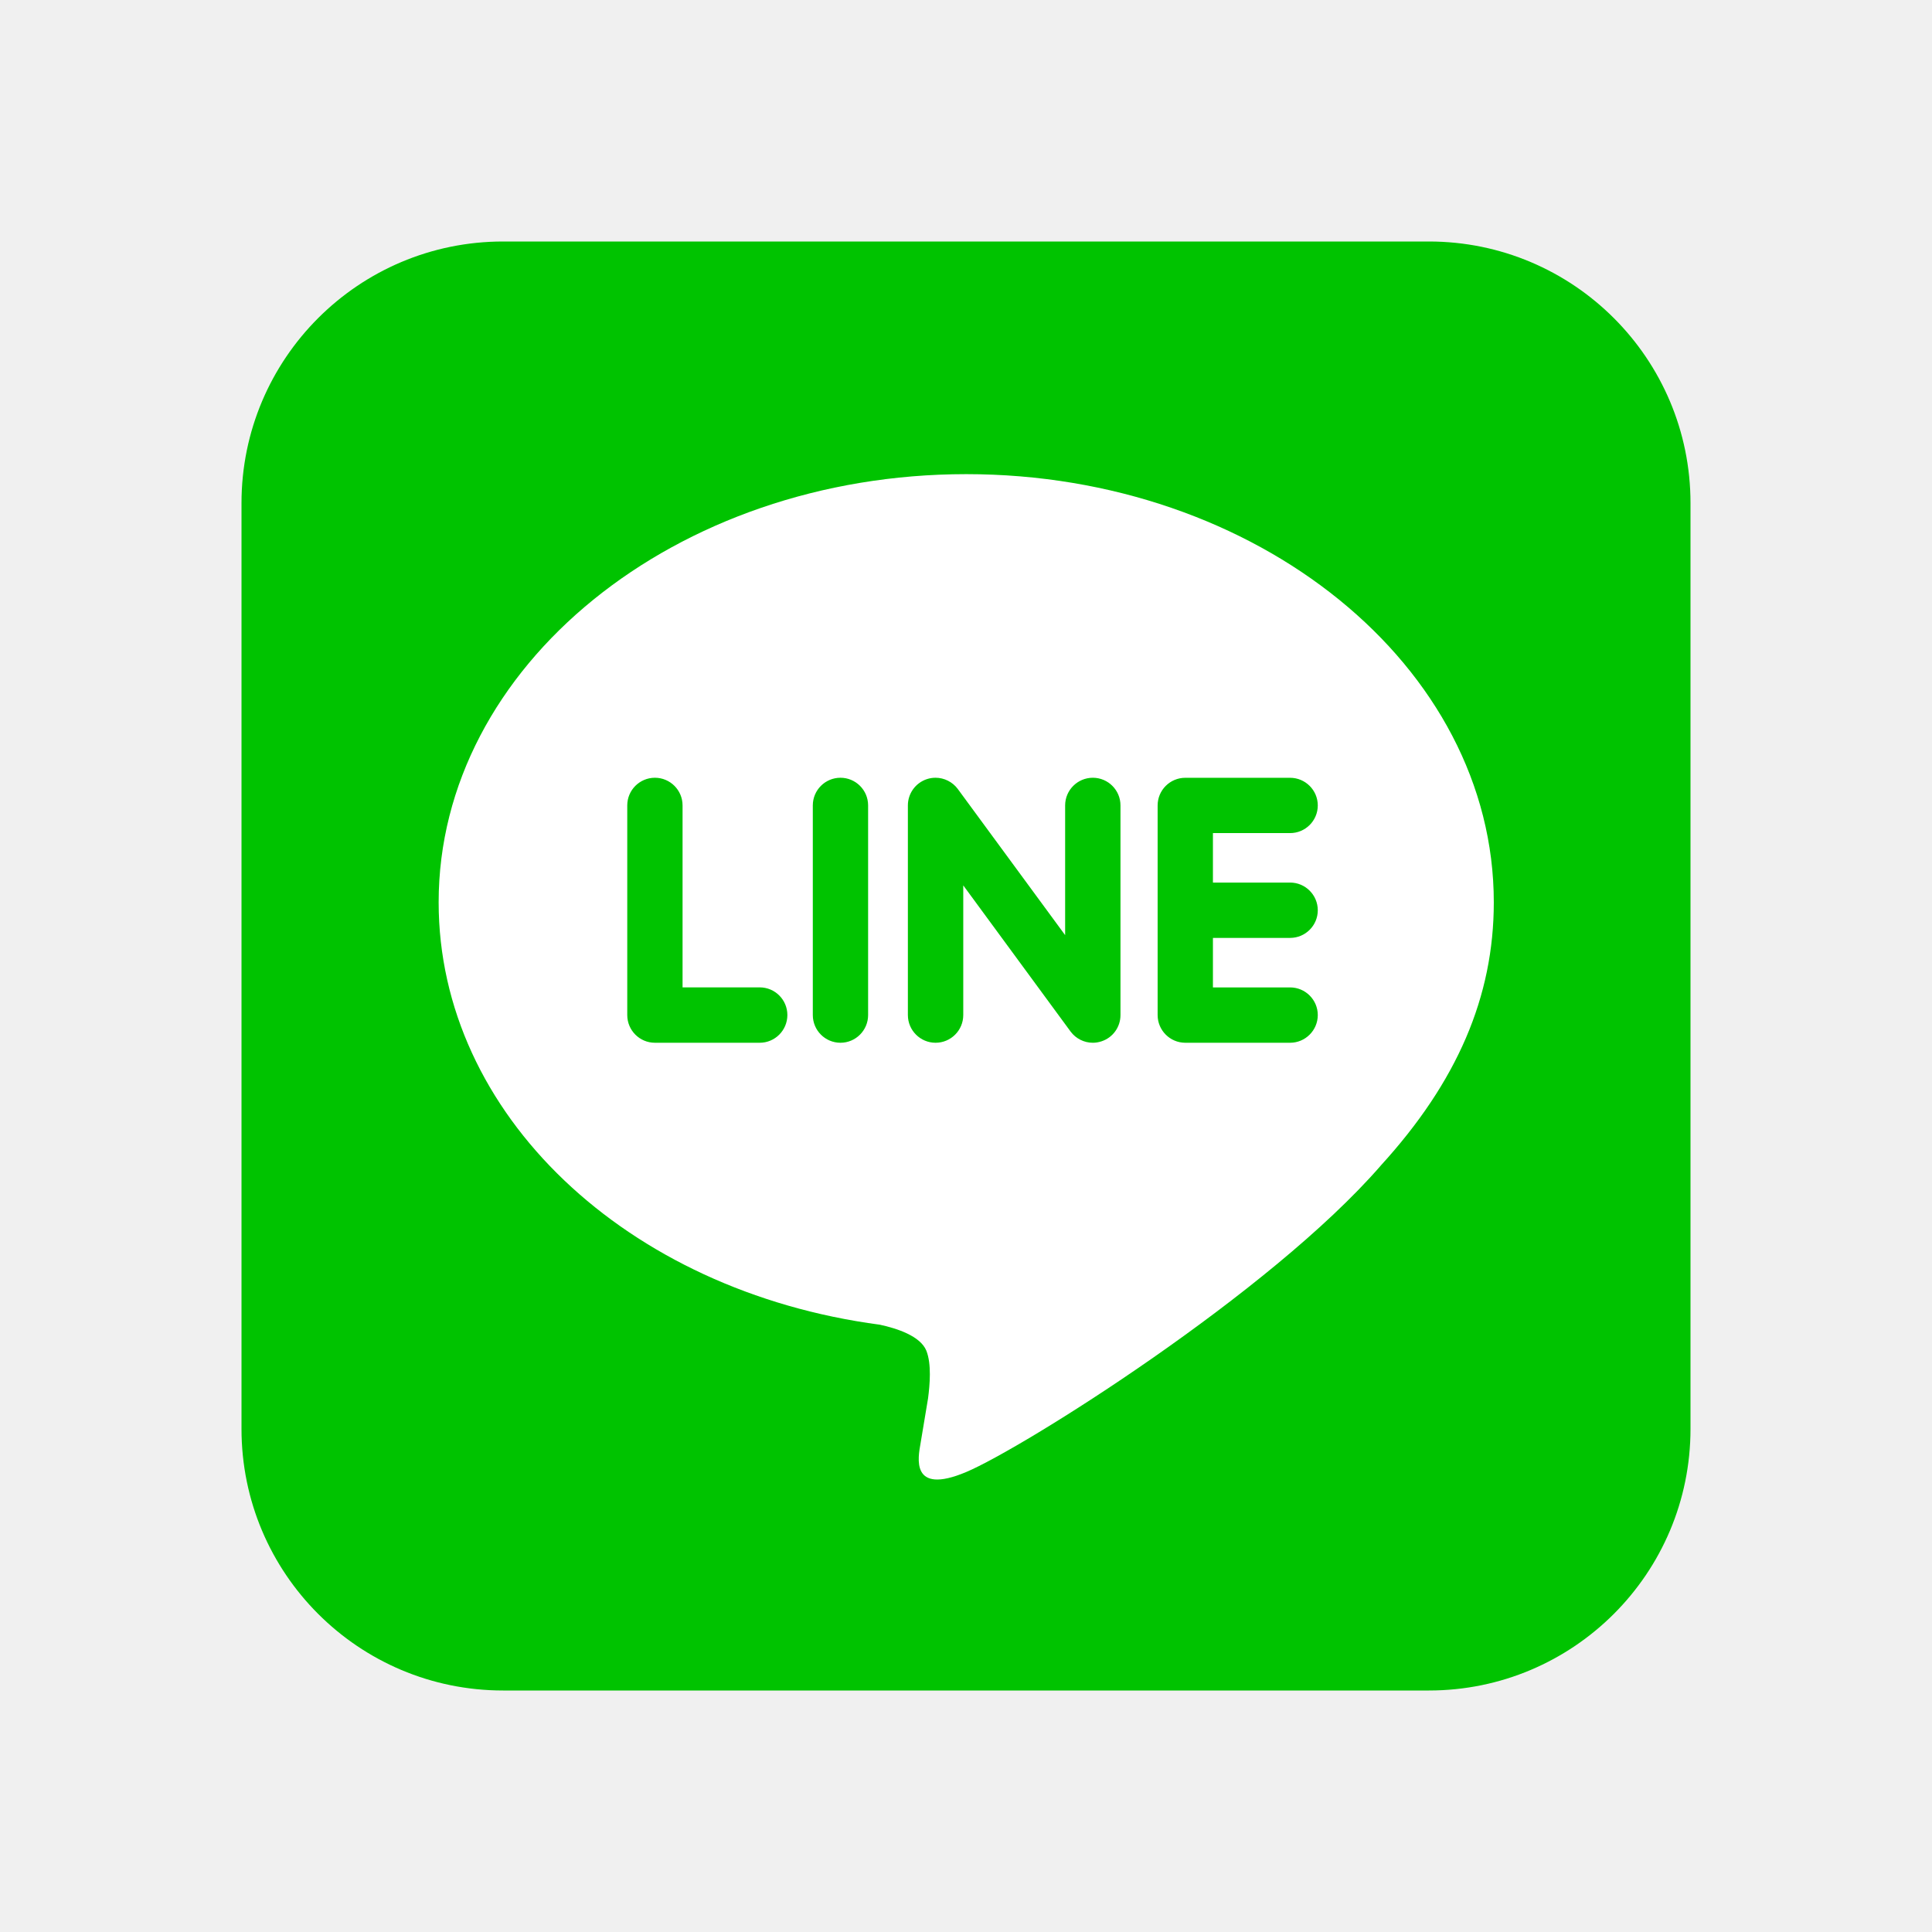
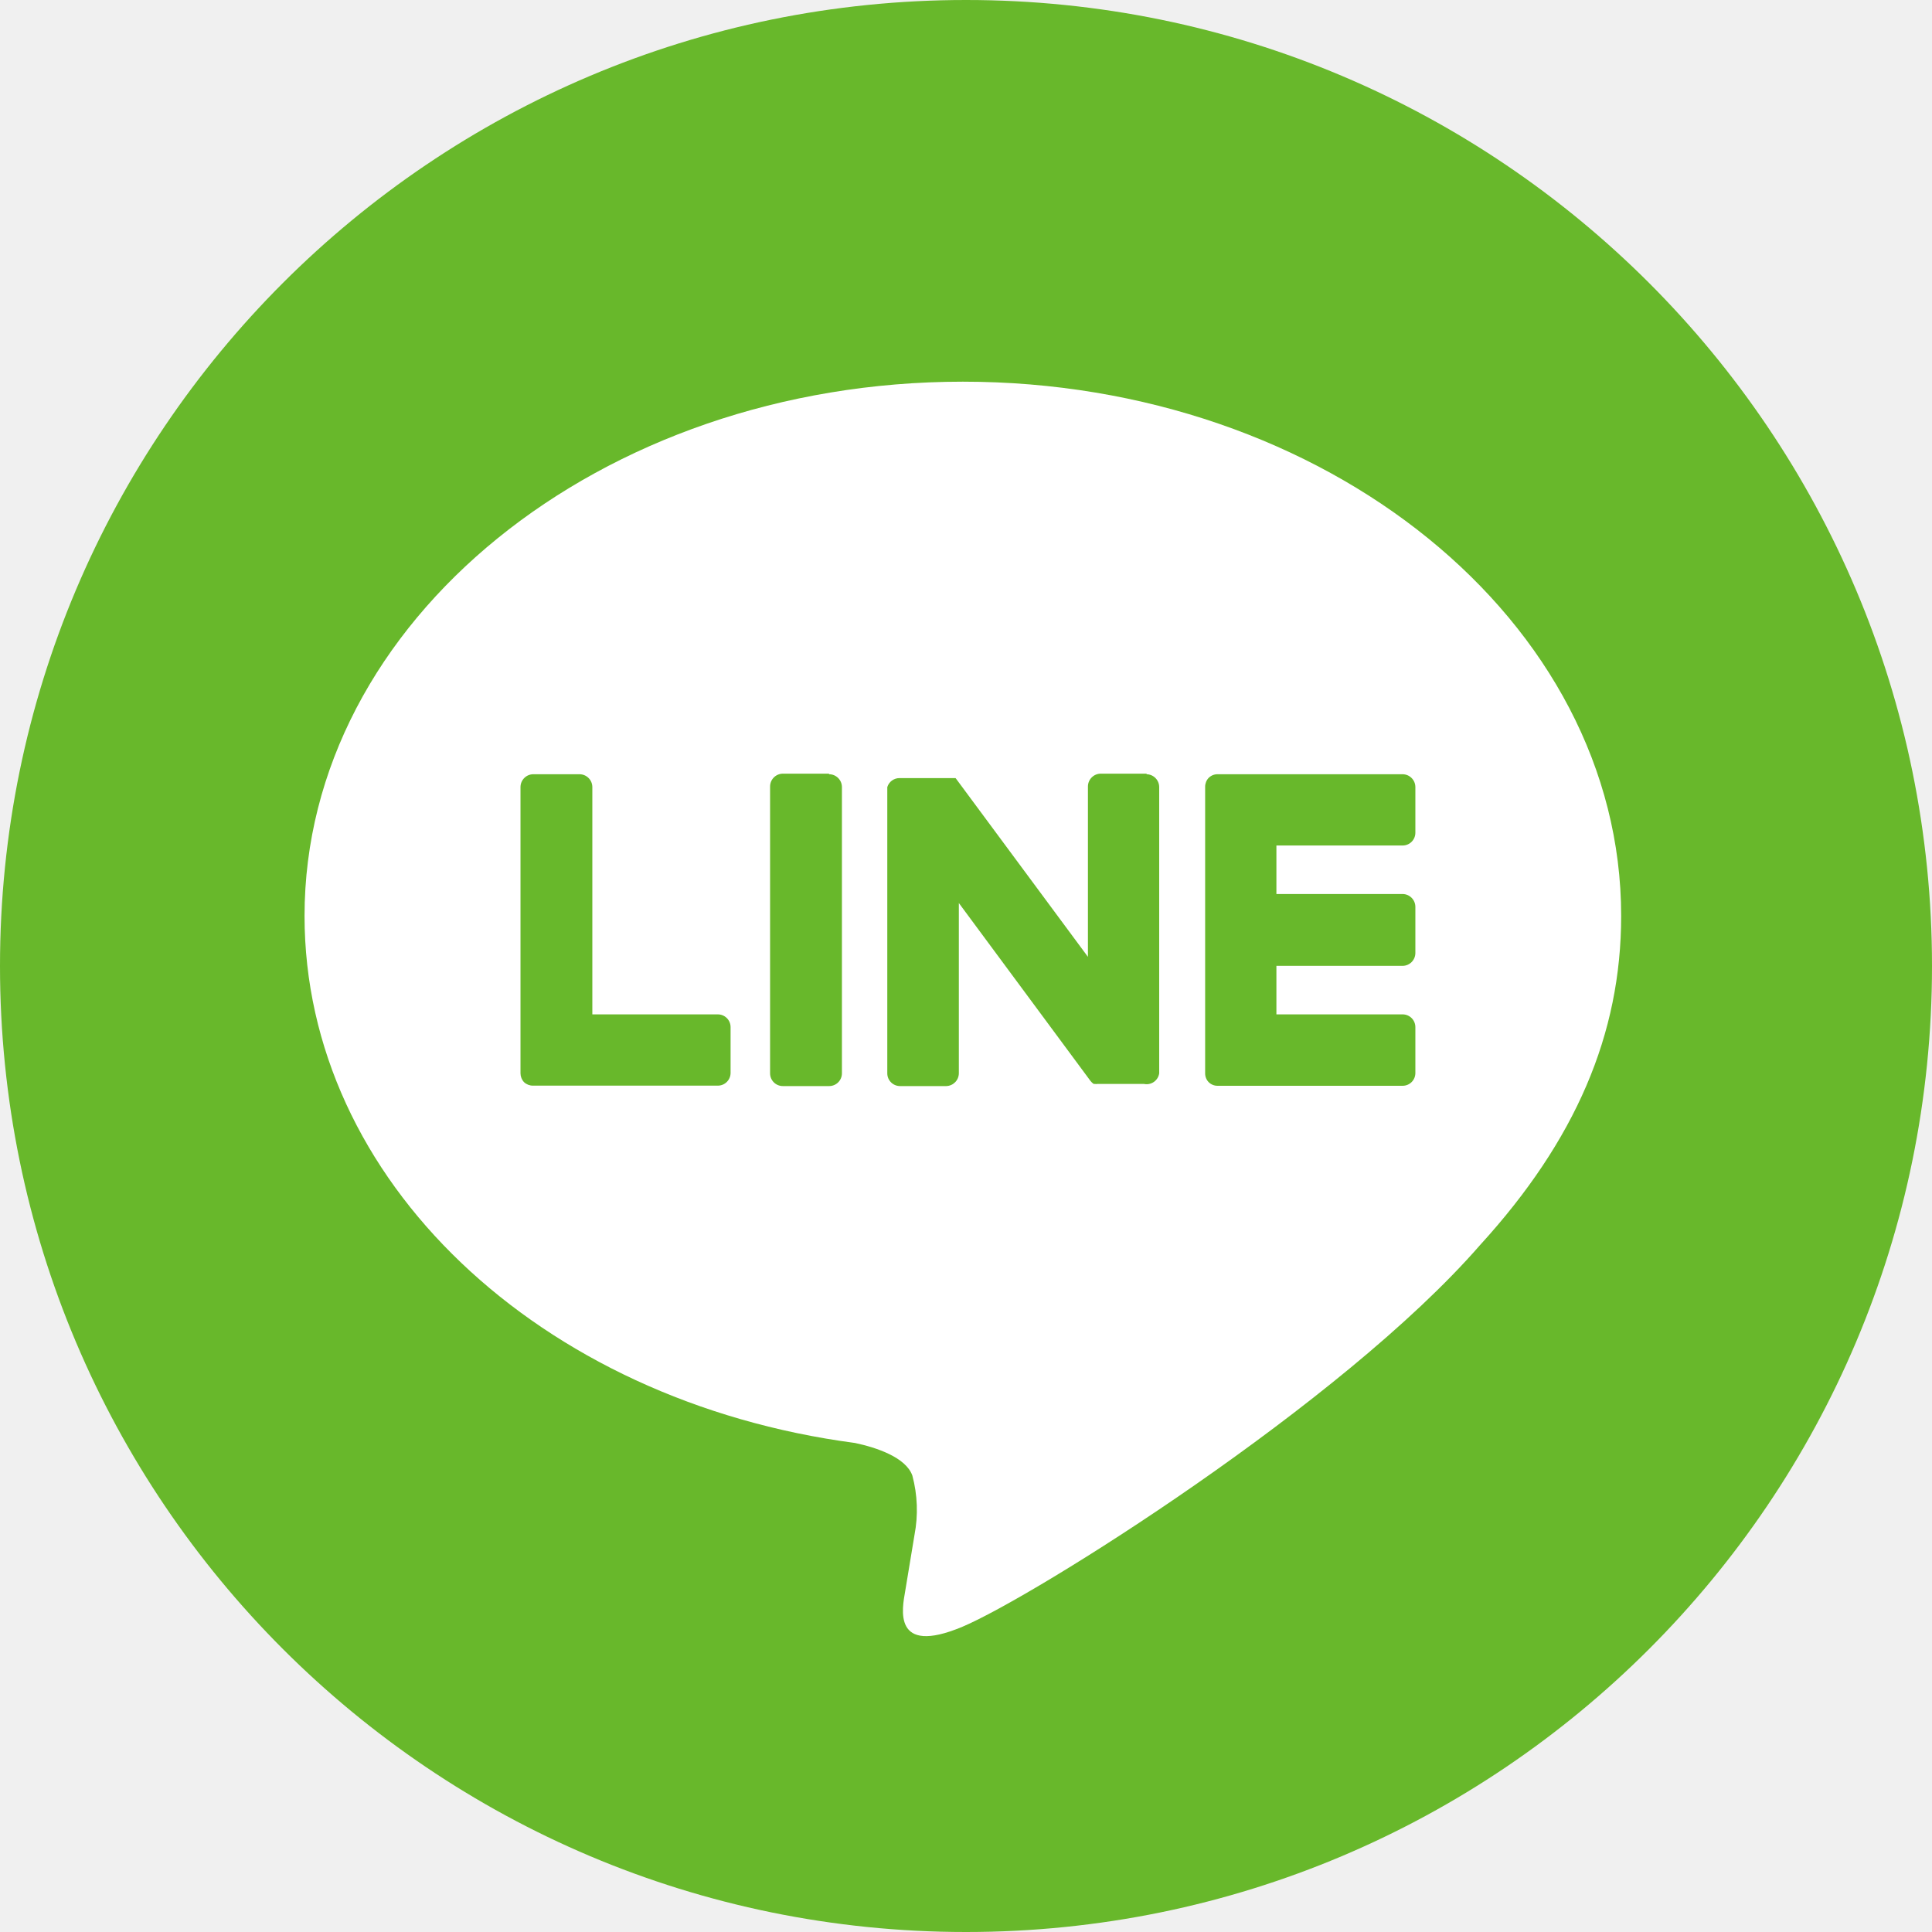
- <svg xmlns="http://www.w3.org/2000/svg" x="0px" y="0px" width="48" height="48" viewBox="0 0 48 48" style=" fill:#000000;">
-   <path fill="#00c300" d="M12.5,42h23c3.59,0,6.5-2.91,6.5-6.5v-23C42,8.91,39.09,6,35.5,6h-23C8.91,6,6,8.91,6,12.5v23C6,39.09,8.91,42,12.5,42z" />
-   <path fill="#fff" d="M37.113,22.417c0-5.865-5.88-10.637-13.107-10.637s-13.108,4.772-13.108,10.637c0,5.258,4.663,9.662,10.962,10.495c0.427,0.092,1.008,0.282,1.155,0.646c0.132,0.331,0.086,0.85,0.042,1.185c0,0-0.153,0.925-0.187,1.122c-0.057,0.331-0.263,1.296,1.135,0.707c1.399-0.589,7.548-4.445,10.298-7.611h-0.001C36.203,26.879,37.113,24.764,37.113,22.417z M18.875,25.907h-2.604c-0.379,0-0.687-0.308-0.687-0.688V20.01c0-0.379,0.308-0.687,0.687-0.687c0.379,0,0.687,0.308,0.687,0.687v4.521h1.917c0.379,0,0.687,0.308,0.687,0.687C19.562,25.598,19.254,25.907,18.875,25.907z M21.568,25.219c0,0.379-0.308,0.688-0.687,0.688s-0.687-0.308-0.687-0.688V20.01c0-0.379,0.308-0.687,0.687-0.687s0.687,0.308,0.687,0.687V25.219z M27.838,25.219c0,0.297-0.188,0.559-0.47,0.652c-0.071,0.024-0.145,0.036-0.218,0.036c-0.215,0-0.42-0.103-0.549-0.275l-2.669-3.635v3.222c0,0.379-0.308,0.688-0.688,0.688c-0.379,0-0.688-0.308-0.688-0.688V20.01c0-0.296,0.189-0.558,0.47-0.652c0.071-0.024,0.144-0.035,0.218-0.035c0.214,0,0.42,0.103,0.549,0.275l2.67,3.635V20.01c0-0.379,0.309-0.687,0.688-0.687c0.379,0,0.687,0.308,0.687,0.687V25.219z M32.052,21.927c0.379,0,0.688,0.308,0.688,0.688c0,0.379-0.308,0.687-0.688,0.687h-1.917v1.23h1.917c0.379,0,0.688,0.308,0.688,0.687c0,0.379-0.309,0.688-0.688,0.688h-2.604c-0.378,0-0.687-0.308-0.687-0.688v-2.603c0-0.001,0-0.001,0-0.001c0,0,0-0.001,0-0.001v-2.601c0-0.001,0-0.001,0-0.002c0-0.379,0.308-0.687,0.687-0.687h2.604c0.379,0,0.688,0.308,0.688,0.687s-0.308,0.687-0.688,0.687h-1.917v1.23H32.052z" />
+ <svg xmlns="http://www.w3.org/2000/svg" viewBox="0 0 135 135">
+   <defs>
+     <style>.cls-1{fill:#68b82b;}.cls-2{fill:#fff;}</style>
+   </defs>
+   <g id="Layer_2" data-name="Layer 2">
+     <g id="Graphic_Elements" data-name="Graphic Elements">
+       <circle class="cls-1" cx="67.5" cy="67.5" r="67.5" />
+       <g id="FULL_COLOR_ICON" data-name="FULL COLOR ICON">
+         <g id="TYPE_A" data-name="TYPE A">
+           <path class="cls-2" d="M113.28,64c0-20.58-20.63-37.33-46-37.33s-46,16.75-46,37.33c0,18.45,16.37,33.91,38.47,36.83,1.5.32,3.54,1,4,2.27a9.28,9.28,0,0,1,.15,4.16s-.54,3.24-.65,3.93c-.2,1.17-.93,4.55,4,2.48S93.77,98.09,103.42,87h0c6.67-7.31,9.86-14.73,9.86-23" />
+           <path class="cls-1" d="M57.93,54.06H54.71a.9.9,0,0,0-.9.9V75a.89.89,0,0,0,.9.89h3.22a.89.89,0,0,0,.9-.89V55a.9.9,0,0,0-.9-.9" />
+           <path class="cls-1" d="M80.14,54.06H76.92a.9.9,0,0,0-.9.9v11.9l-9.18-12.4-.07-.09h0l-.05,0,0,0,0,0h0l-.05,0h0l0,0h0l0,0H62.86A.89.89,0,0,0,62,55V75a.89.89,0,0,0,.89.89h3.23A.9.9,0,0,0,67,75V63.1l9.19,12.42a1,1,0,0,0,.23.22h0l0,0h0l0,0,0,0h0l.06,0h0a.85.85,0,0,0,.23,0h3.22A.89.89,0,0,0,81,75V55a.9.9,0,0,0-.9-.9" />
+           <path class="cls-1" d="M50.16,70.88H41.39V55a.9.9,0,0,0-.9-.9H37.27a.9.9,0,0,0-.9.9V75h0a.91.91,0,0,0,.25.62h0l0,0a.9.9,0,0,0,.62.24H50.16a.89.89,0,0,0,.89-.89V71.77a.89.89,0,0,0-.89-.89" />
+           <path class="cls-1" d="M98,59.08a.89.89,0,0,0,.9-.89V55a.9.9,0,0,0-.9-.9H85.07a.88.88,0,0,0-.62.26h0l0,0a.9.9,0,0,0-.24.62h0V75h0a.87.87,0,0,0,.25.62h0a.87.87,0,0,0,.62.25H98a.89.89,0,0,0,.9-.89V71.77a.89.89,0,0,0-.9-.89H89.19V67.49H98a.9.9,0,0,0,.9-.9V63.37a.9.9,0,0,0-.9-.9H89.19V59.08Z" />
+         </g>
+       </g>
+     </g>
+   </g>
</svg>
